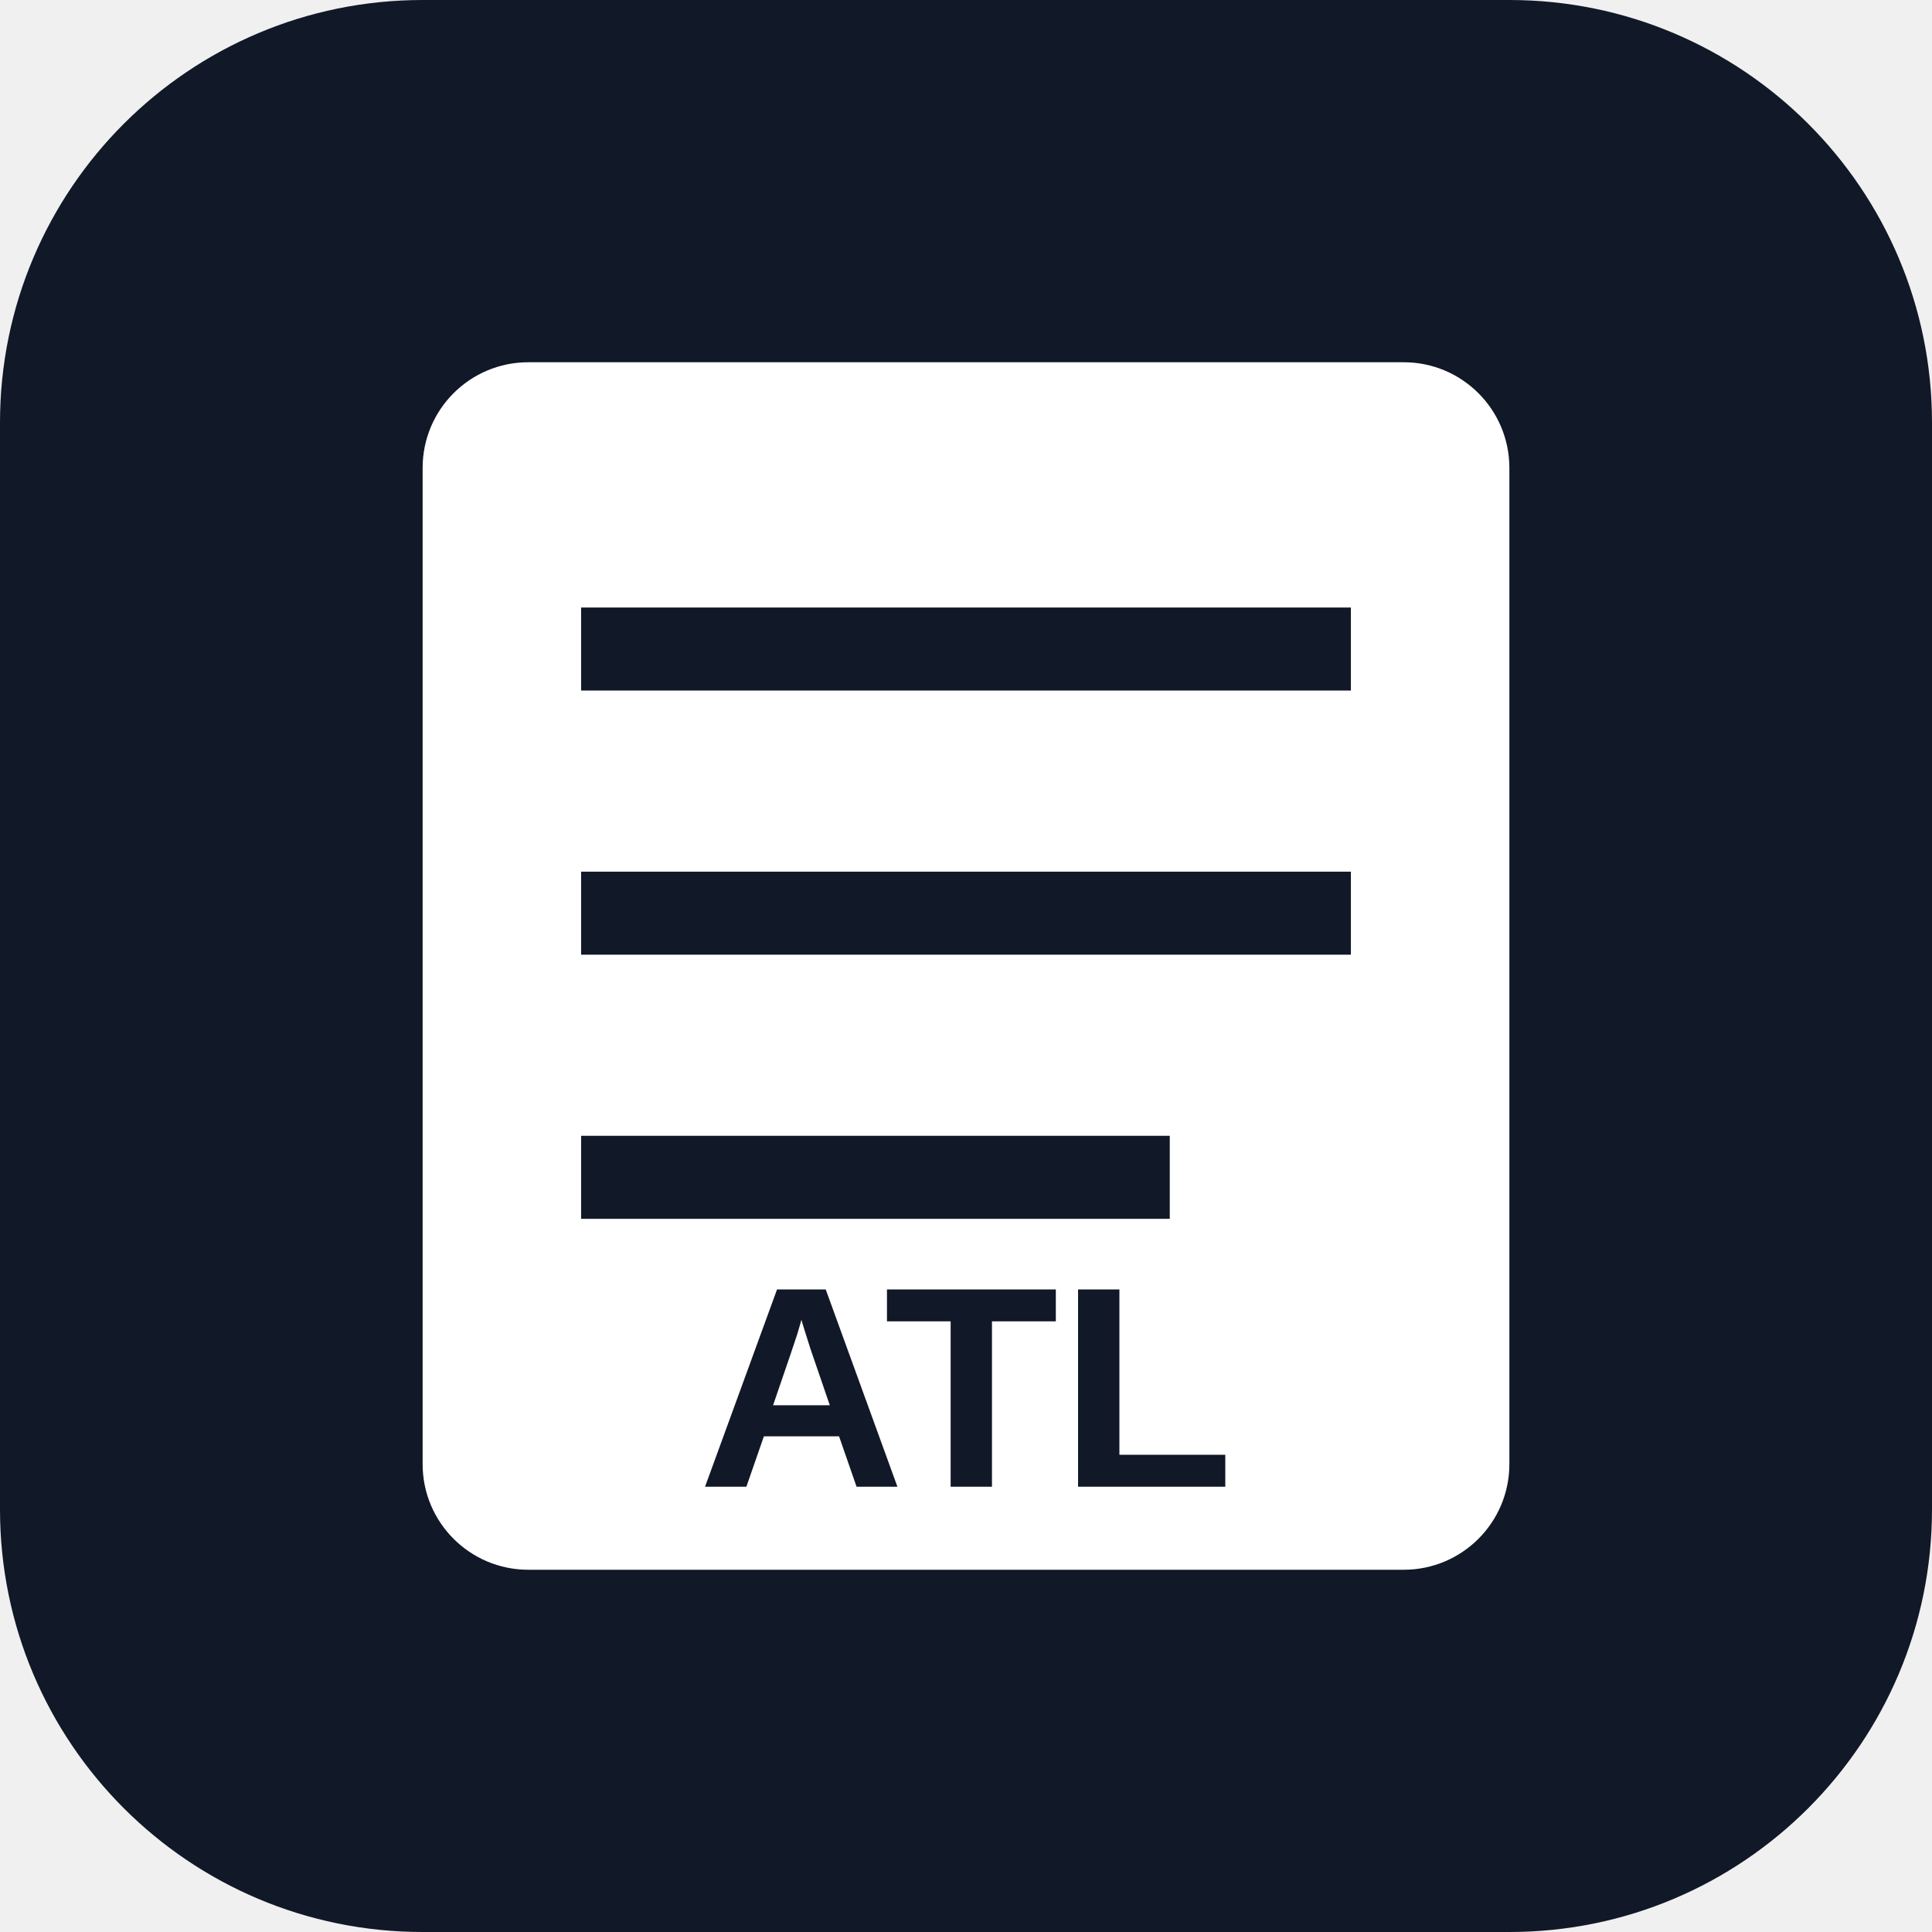
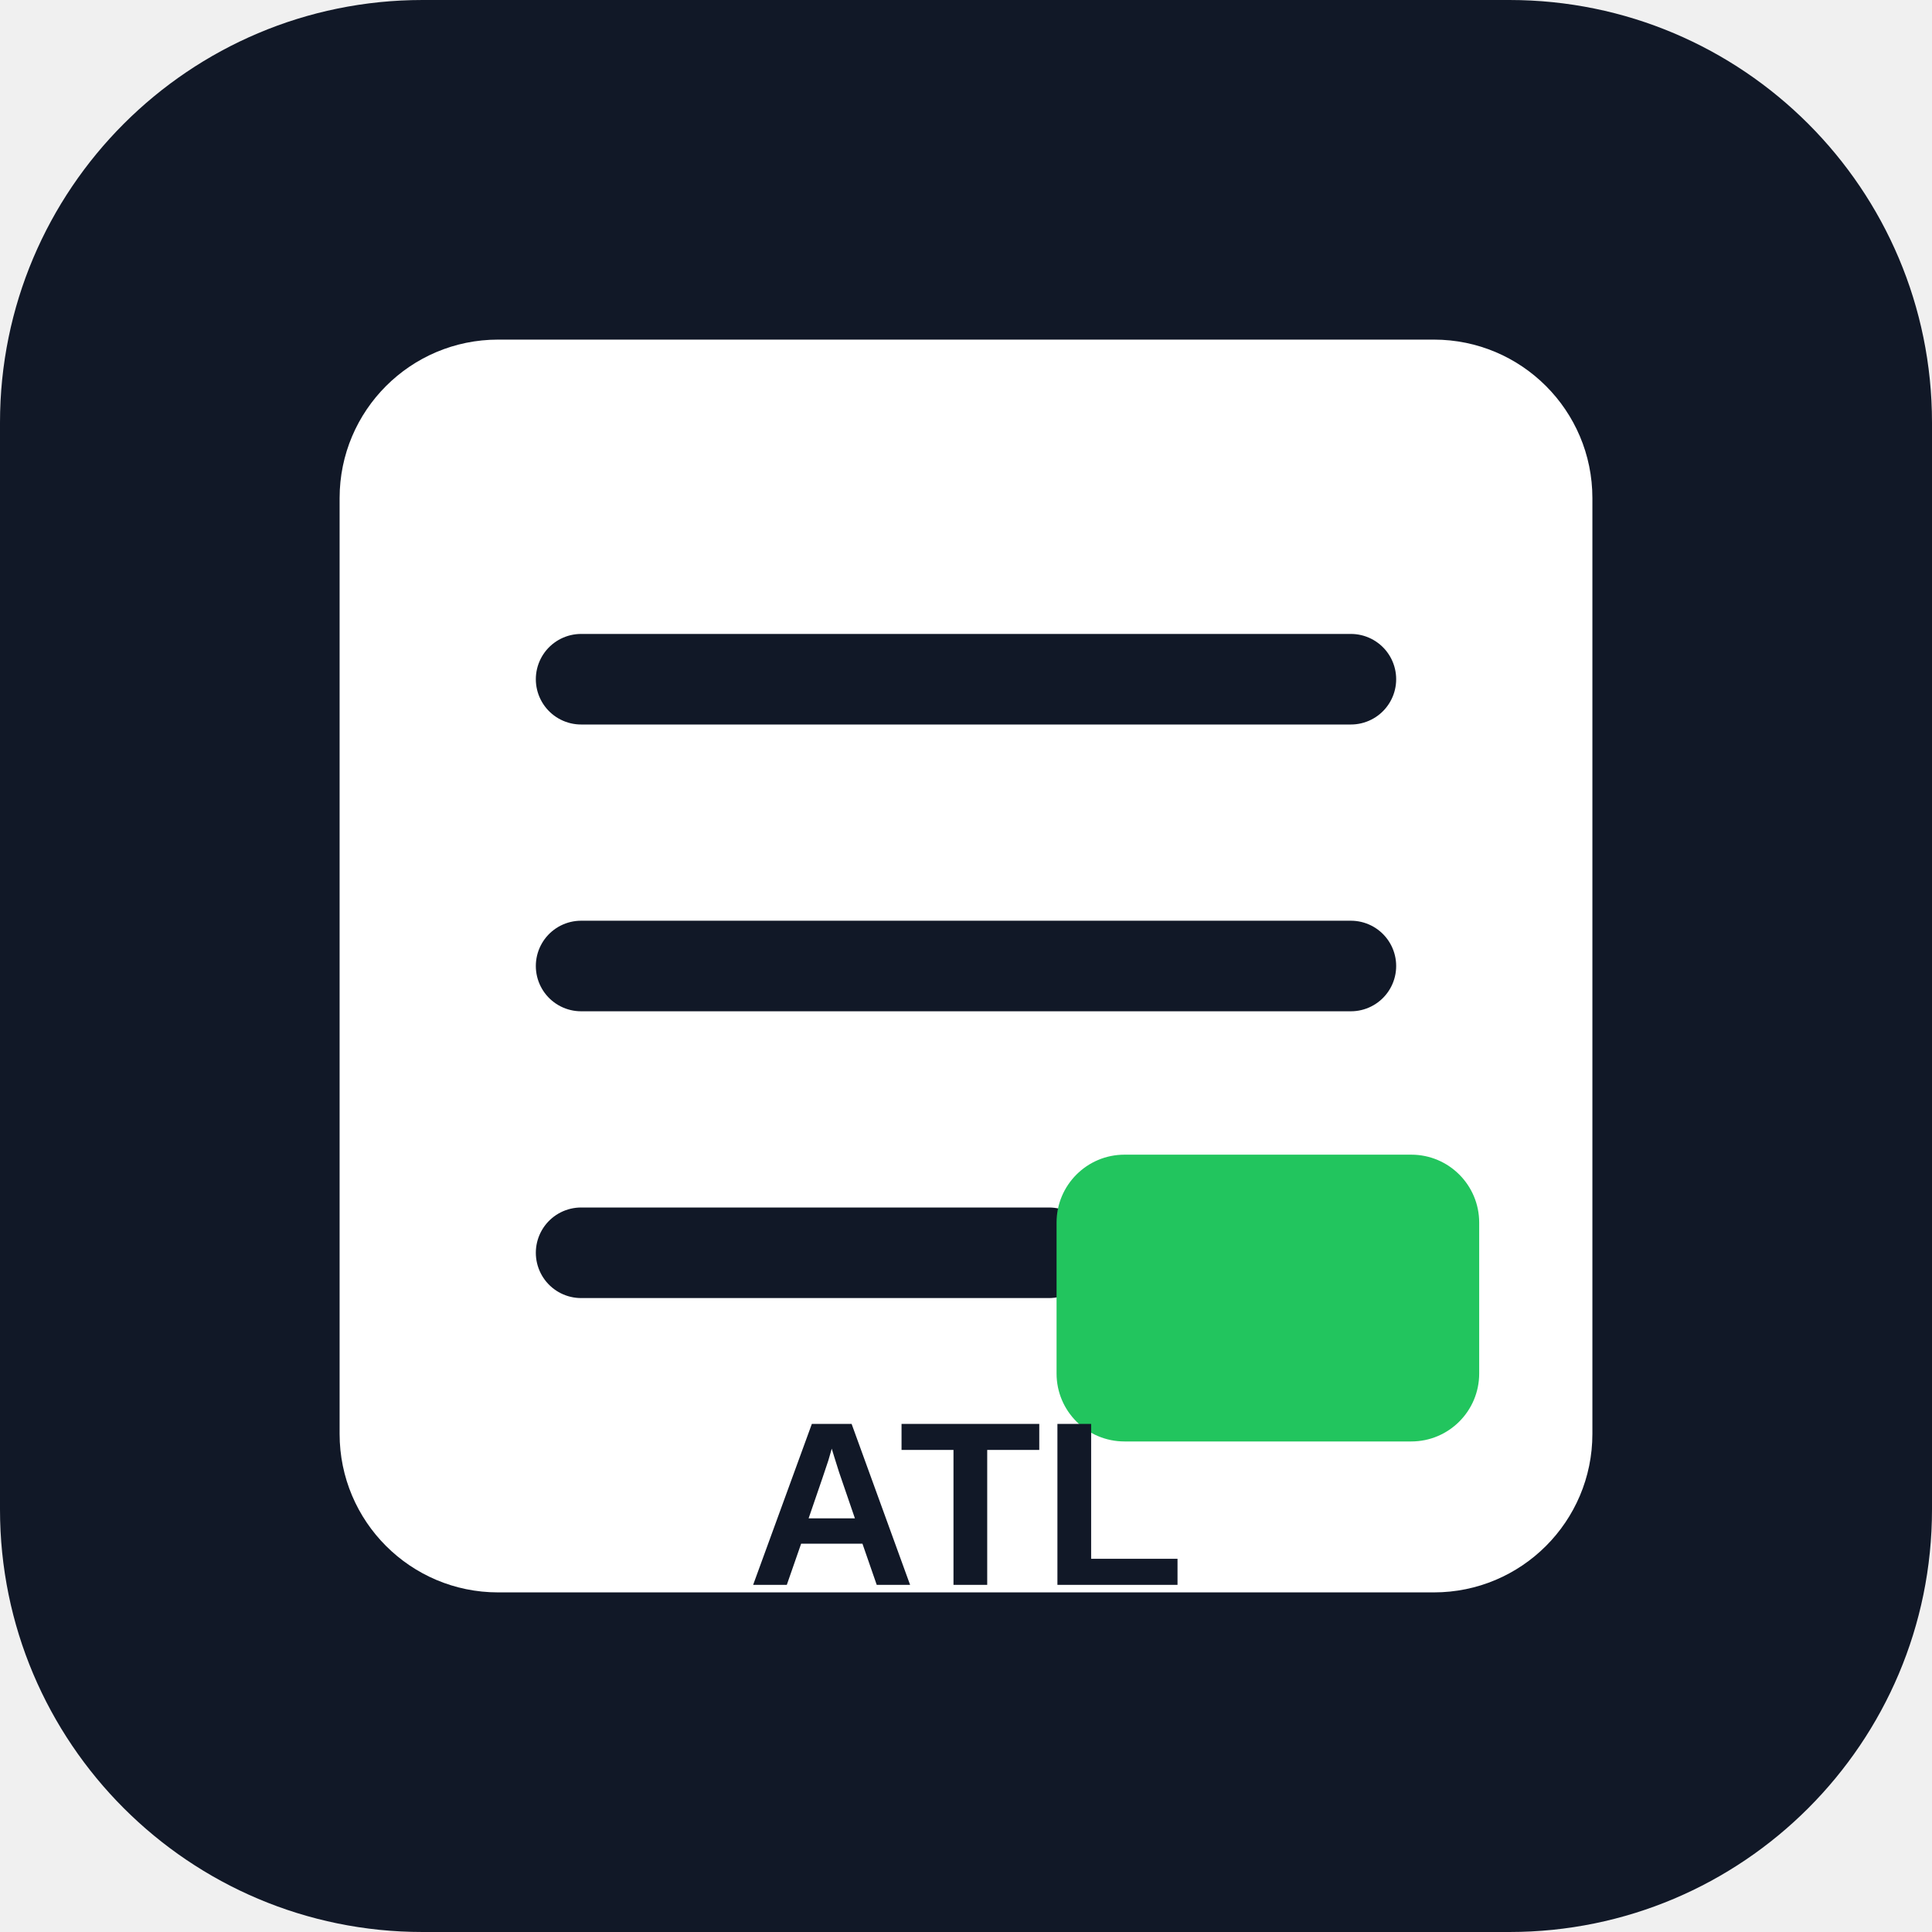
<svg xmlns="http://www.w3.org/2000/svg" width="512" height="512" viewBox="0 0 512 512">
  <rect width="512" height="512" rx="112" fill="#111827" />
-   <rect x="112" y="96" width="288" height="320" rx="28" fill="#ffffff" />
-   <line x1="154" y1="172" x2="358" y2="172" stroke="#111827" stroke-width="22" />
-   <line x1="154" y1="242" x2="358" y2="242" stroke="#111827" stroke-width="22" />
-   <line x1="154" y1="312" x2="310" y2="312" stroke="#111827" stroke-width="22" />
-   <text x="256" y="394" font-family="Arial, sans-serif" font-size="76" font-weight="700" text-anchor="middle" fill="#111827">ATL</text>
+   <rect x="90" y="90" width="332" height="332" rx="42" fill="#ffffff" />
+   <path d="M154 180h204M154 256h204M154 332h124" stroke="#111827" stroke-width="24" stroke-linecap="round" />
+   <rect x="280" y="306" width="112" height="76" rx="18" fill="#22c55e" />
+   <text x="256" y="420" font-family="Arial, sans-serif" font-size="62" font-weight="700" text-anchor="middle" fill="#111827">ATL</text>
</svg>
